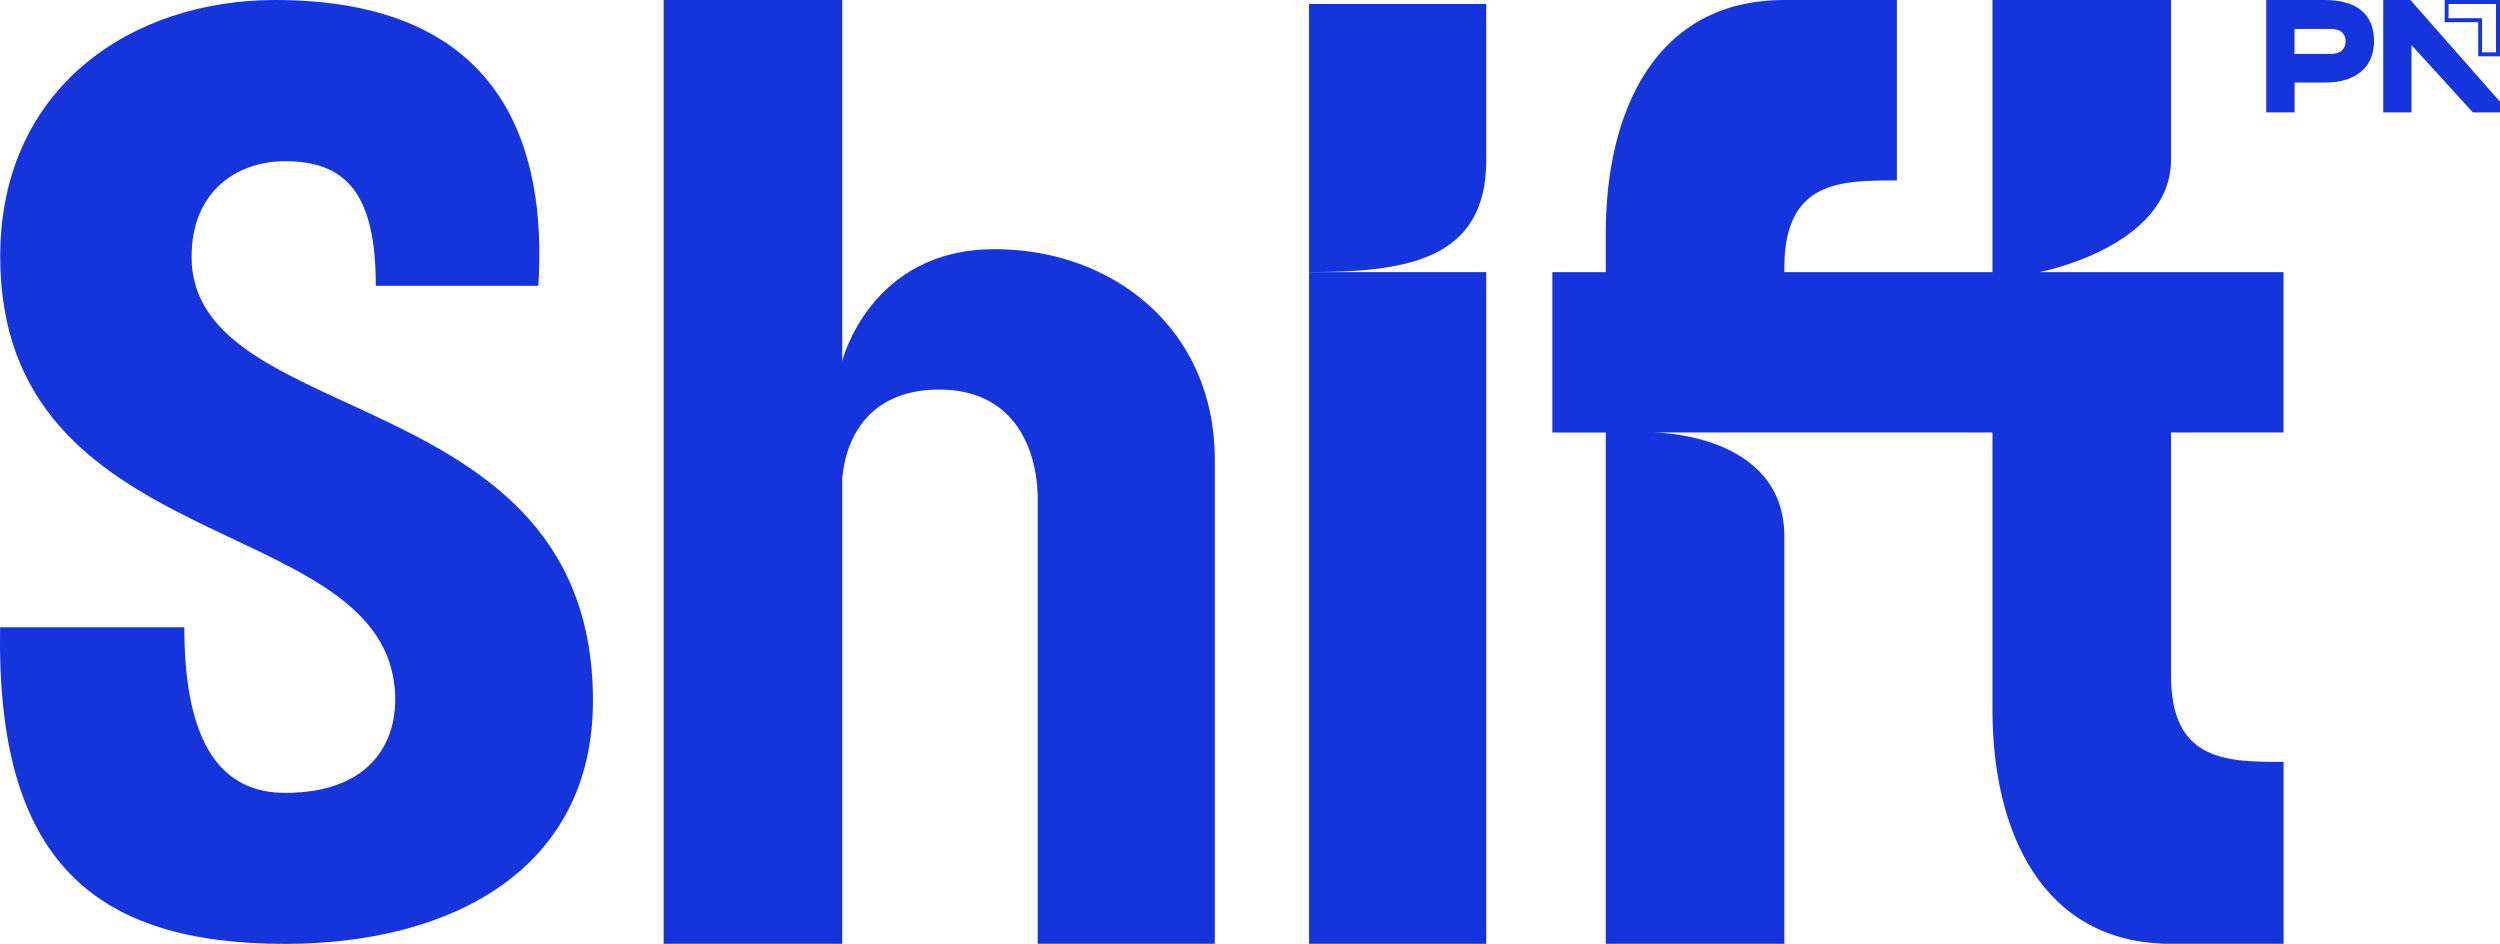
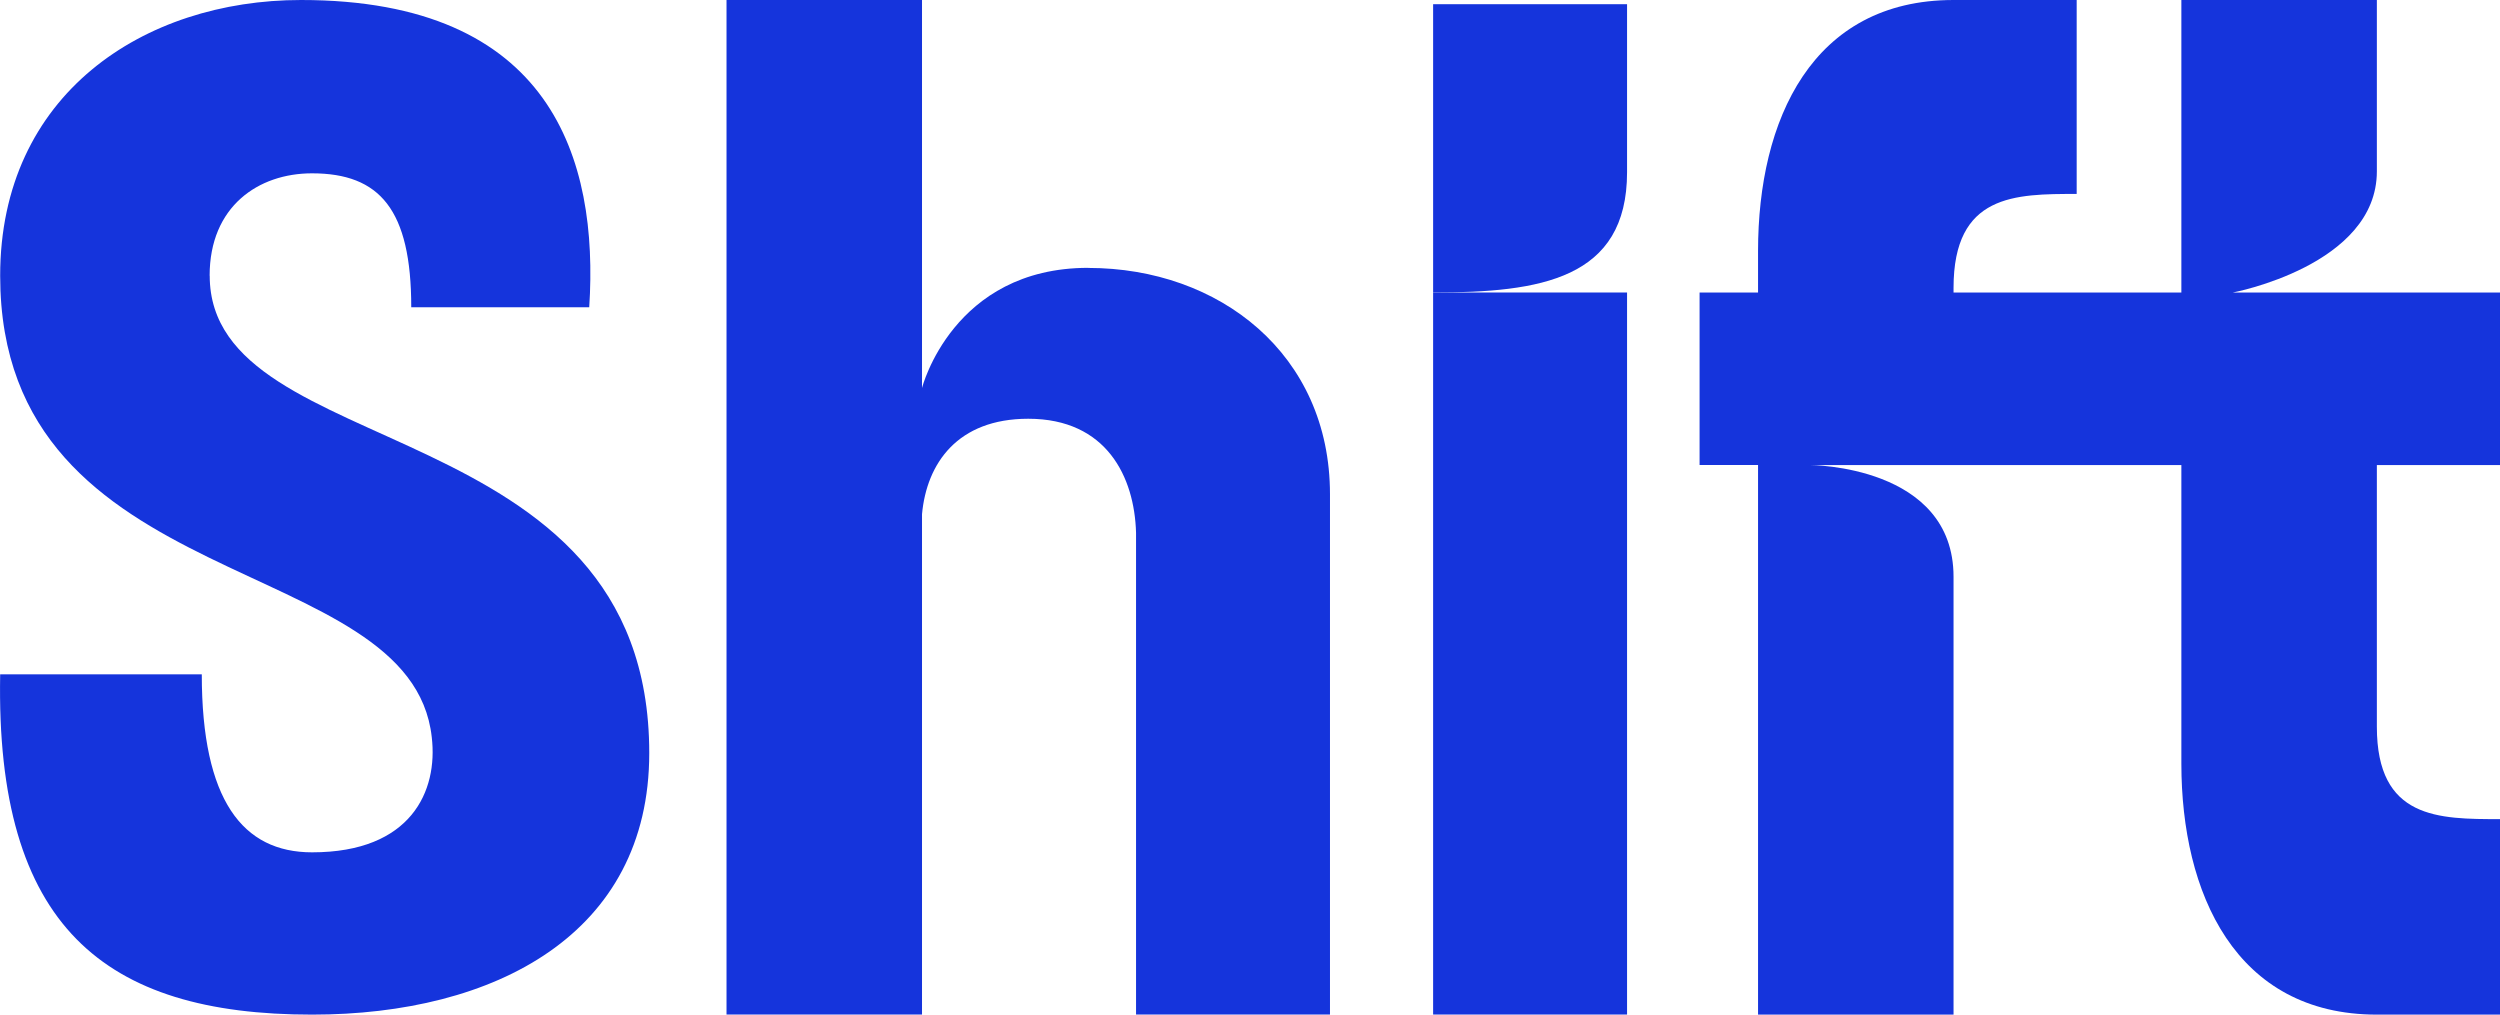
- <svg xmlns="http://www.w3.org/2000/svg" width="98" height="37" viewBox="0 0 98 37" fill="none">
-   <path d="M7.511 10.053C7.511 7.526 9.261 6.319 11.177 6.319C13.604 6.319 14.731 7.64 14.731 11.204H21.104C21.443 5.802 19.75 0 10.781 0C5.142 0 0.008 3.447 0.008 10.053C0.008 21.829 14.728 20.05 15.463 26.886C15.689 28.84 14.728 31.081 11.174 31.081C8.693 31.081 7.225 29.185 7.225 24.59H0.005C-0.164 33.781 3.728 37 11.174 37C17.717 37 23.244 34.07 23.244 27.464C23.244 14.882 7.509 16.95 7.509 10.058L7.511 10.053Z" fill="#1534DC" />
-   <path d="M38.969 9.769C34.113 9.769 33.016 14.148 33.016 14.148V0H26.015V36.997H33.016V18.752C33.182 16.9 34.282 15.271 36.818 15.271C39.63 15.271 40.62 17.403 40.678 19.424V36.997H47.621V18.02C47.621 12.911 43.653 9.766 38.966 9.766L38.969 9.769Z" fill="#1534DC" />
-   <path d="M58.261 10.667H51.315V36.997H58.261V10.667Z" fill="#1534DC" />
-   <path d="M51.315 10.667C55.15 10.667 58.261 10.186 58.261 6.28V0.156H51.315V10.667Z" fill="#1534DC" />
-   <path d="M89.514 16.956V10.667H79.95C79.95 10.667 85.106 9.683 85.106 6.247V0H78.105V10.667H69.946V10.498C69.946 7.073 72.152 7.073 74.357 7.073V0H69.946C64.875 0 62.945 4.379 62.945 9.152V10.667H60.852V16.956H62.945V36.997H69.946V21.031C69.946 16.953 64.809 16.953 64.809 16.953H78.105V27.845C78.105 32.56 80.034 36.997 85.106 36.997H89.517V29.866C87.311 29.866 85.106 29.866 85.106 26.497V16.953H89.517L89.514 16.956Z" fill="#1534DC" />
-   <path d="M91.949 1.612C91.949 1.688 91.938 1.757 91.913 1.818C91.889 1.879 91.853 1.932 91.804 1.977C91.755 2.021 91.695 2.052 91.621 2.077C91.547 2.102 91.466 2.113 91.367 2.113H89.945V1.134H91.367C91.561 1.134 91.706 1.176 91.801 1.262C91.9 1.346 91.946 1.465 91.946 1.618M93.062 1.607C93.062 1.357 93.024 1.131 92.945 0.934C92.866 0.734 92.746 0.567 92.587 0.428C92.426 0.289 92.224 0.183 91.981 0.111C91.739 0.039 91.449 0 91.119 0H88.837V4.406H89.948V3.236H91.124C91.457 3.239 91.744 3.197 91.987 3.116C92.23 3.036 92.432 2.922 92.593 2.775C92.751 2.63 92.871 2.458 92.948 2.257C93.024 2.057 93.065 1.84 93.065 1.607" fill="#1534DC" />
-   <path d="M93.423 0V4.406H94.531V1.768L96.936 4.406H98V3.987L94.487 0H93.423Z" fill="#1534DC" />
-   <path d="M95.83 0V0.87H97.146V2.207H98V0H95.83ZM97.844 2.052H97.296V0.714H95.983V0.156H97.844V2.052Z" fill="#1534DC" />
+ <svg xmlns="http://www.w3.org/2000/svg" id="Capa_2" data-name="Capa 2" viewBox="0 0 289.91 117.65">
+   <defs>
+     <style>
+       .cls-1 {
+         fill: #1534DC;
+       }
+     </style>
+   </defs>
+   <g id="Layer_1" data-name="Layer 1">
+     <g>
+       <path class="cls-1" d="M24.31,31.97c0-8.04,5.66-11.87,11.87-11.87,7.86,0,11.51,4.2,11.51,15.53h20.64C69.44,18.45,63.96,0,34.91,0,16.64,0,.02,10.96.02,31.97.02,69.42,47.7,63.76,50.07,85.5c.73,6.21-2.37,13.34-13.88,13.34-8.04,0-12.79-6.03-12.79-20.64H.02c-.55,29.23,12.06,39.46,36.17,39.46,21.19,0,39.1-9.32,39.1-30.33,0-40.01-50.97-33.43-50.97-55.35Z" />
+       <path class="cls-1" d="M126.2,31.06c-15.73,0-19.28,13.93-19.28,13.93V0h-22.67v117.65h22.67v-58.02c.54-5.89,4.11-11.07,12.32-11.07,9.11,0,12.32,6.78,12.5,13.21v55.88h22.49v-60.34c0-16.25-12.85-26.24-28.03-26.24Z" />
+       <rect class="cls-1" x="166.19" y="33.92" width="22.49" height="83.73" />
+       <path class="cls-1" d="M166.19,33.92c12.42,0,22.49-1.53,22.49-13.95V.49h-22.49v33.43Z" />
+       <path class="cls-1" d="M289.91,53.92v-20h-30.98s16.7-3.13,16.7-14.05V0h-22.67v33.92h-26.42v-.54c0-10.89,7.14-10.89,14.28-10.89V0h-14.28c-16.42,0-22.67,13.93-22.67,29.1v4.82h-6.78v20h6.78v63.74h22.67v-50.77c0-12.96-16.64-12.96-16.64-12.96h43.06v34.63c0,15,6.25,29.1,22.67,29.1h14.28v-22.67c-7.14,0-14.28,0-14.28-10.71v-30.35h14.28Z" />
+     </g>
+   </g>
</svg>
